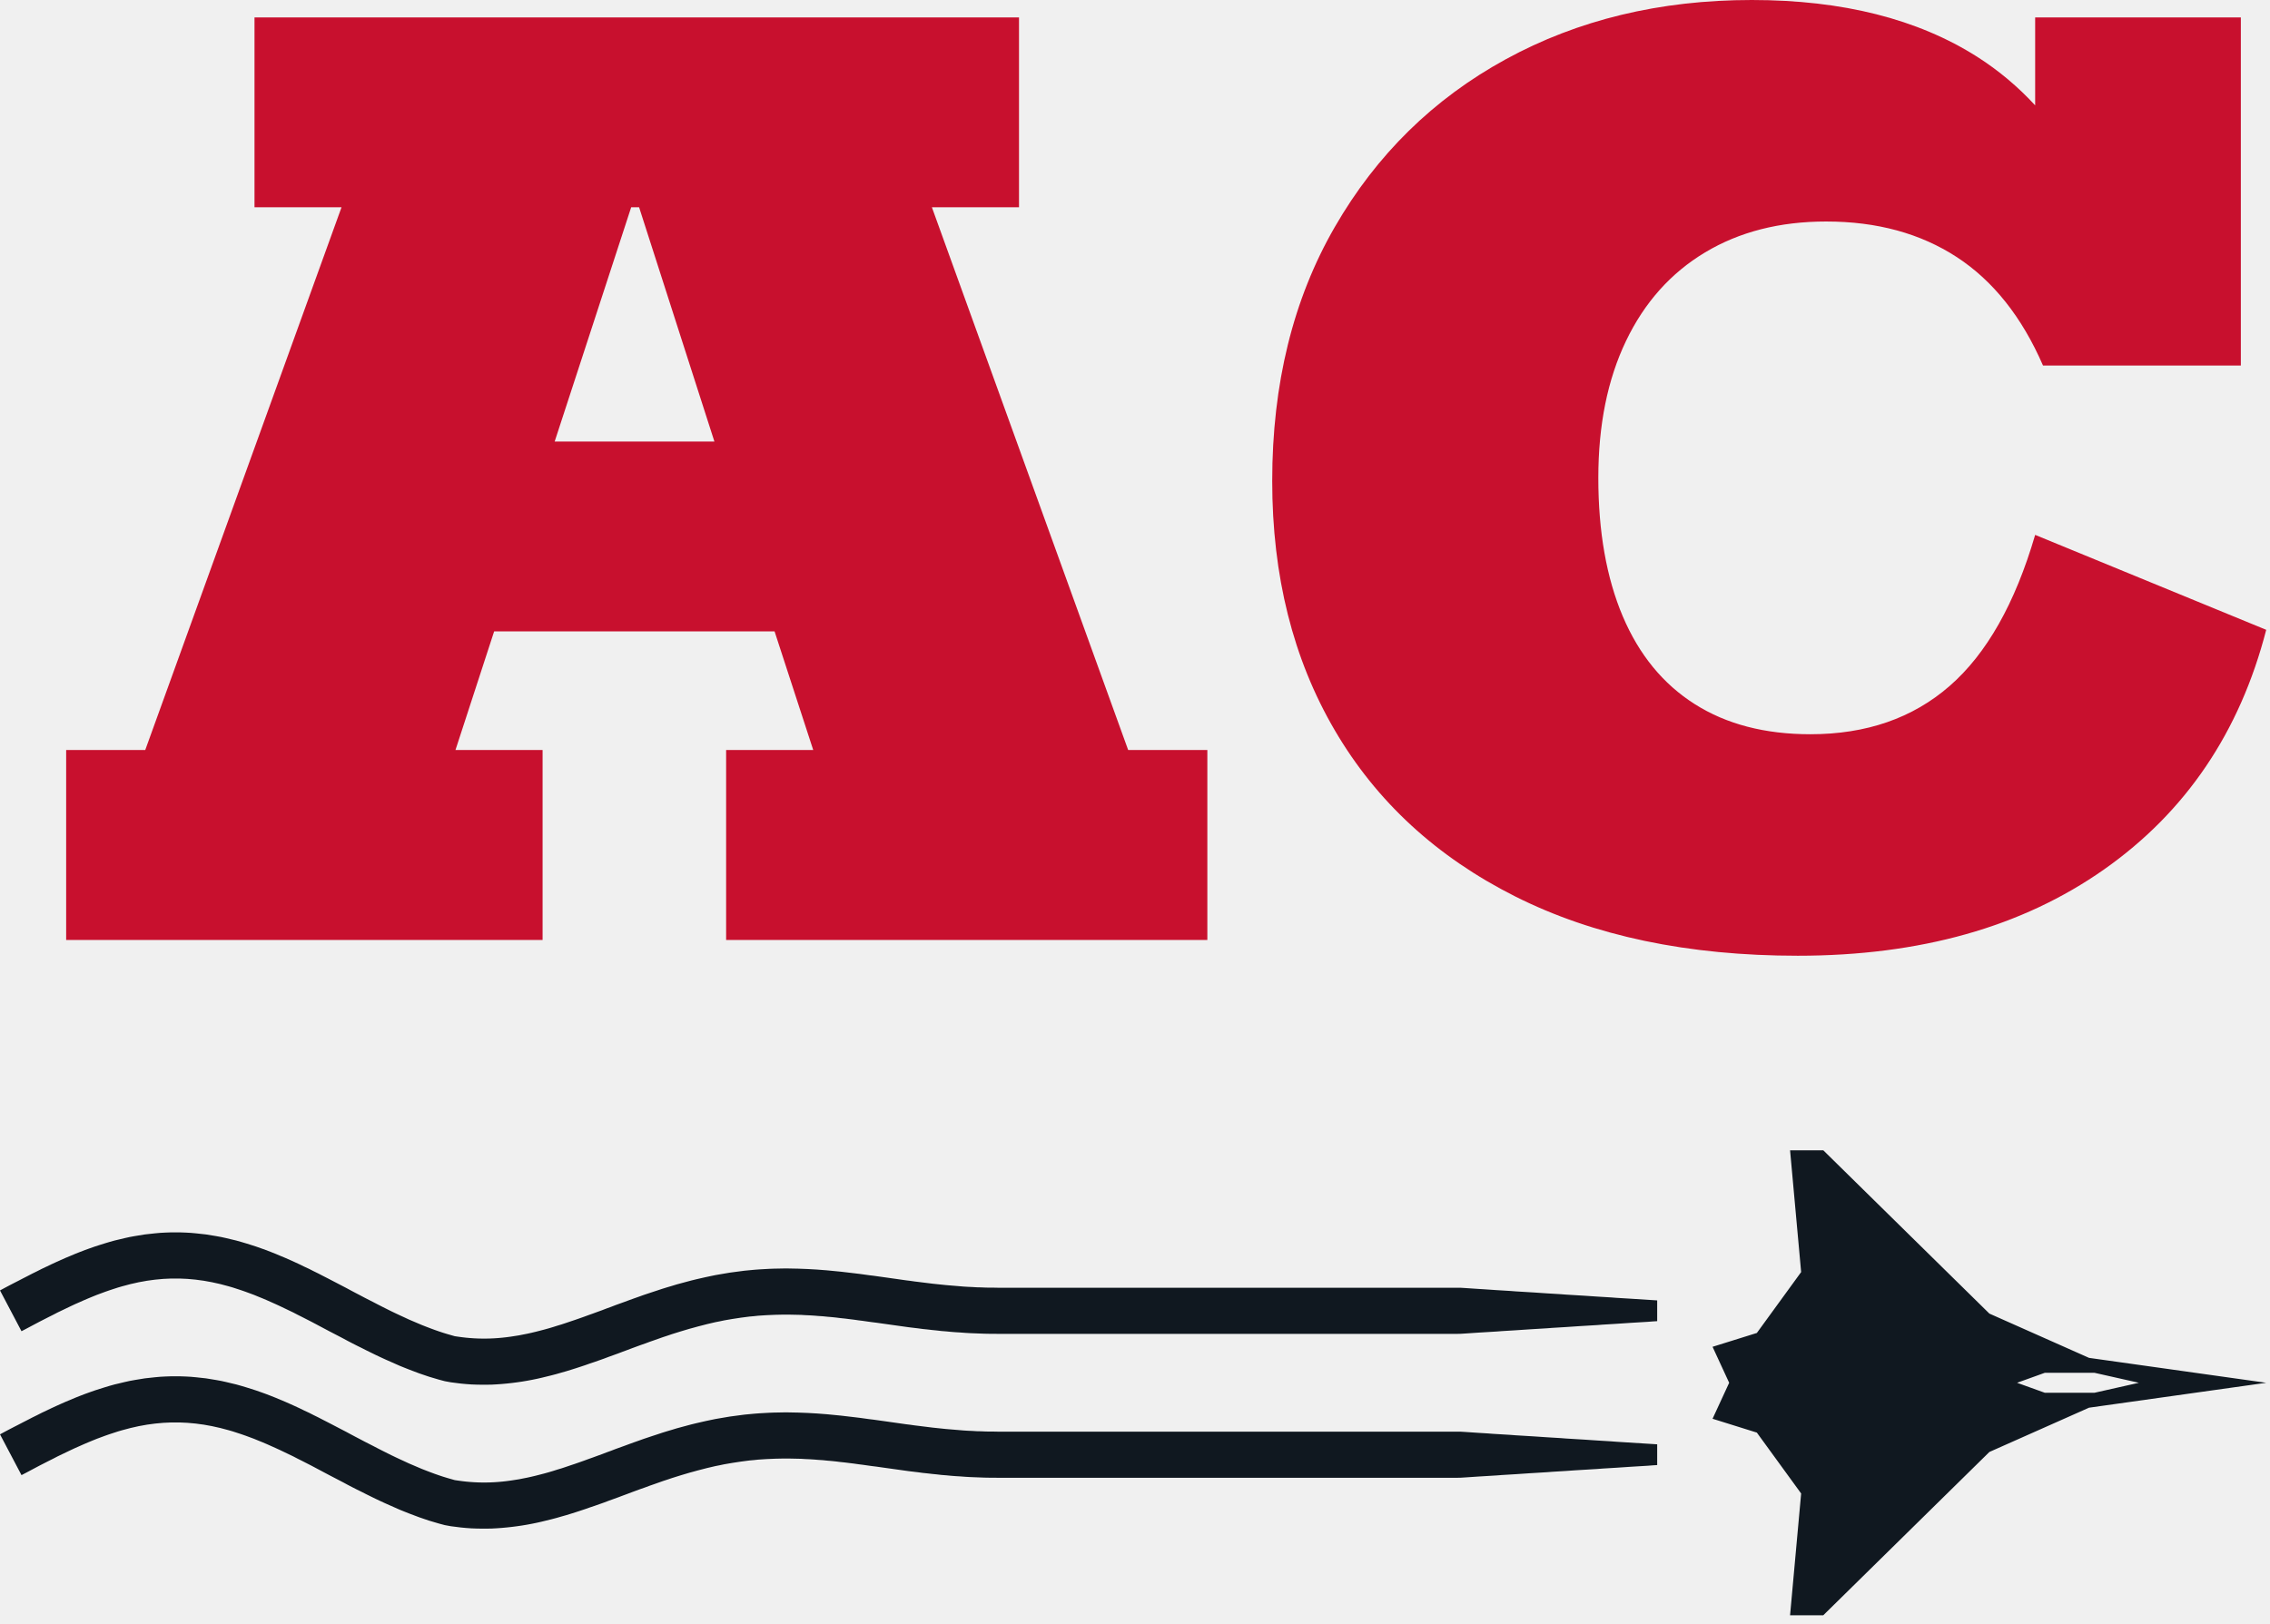
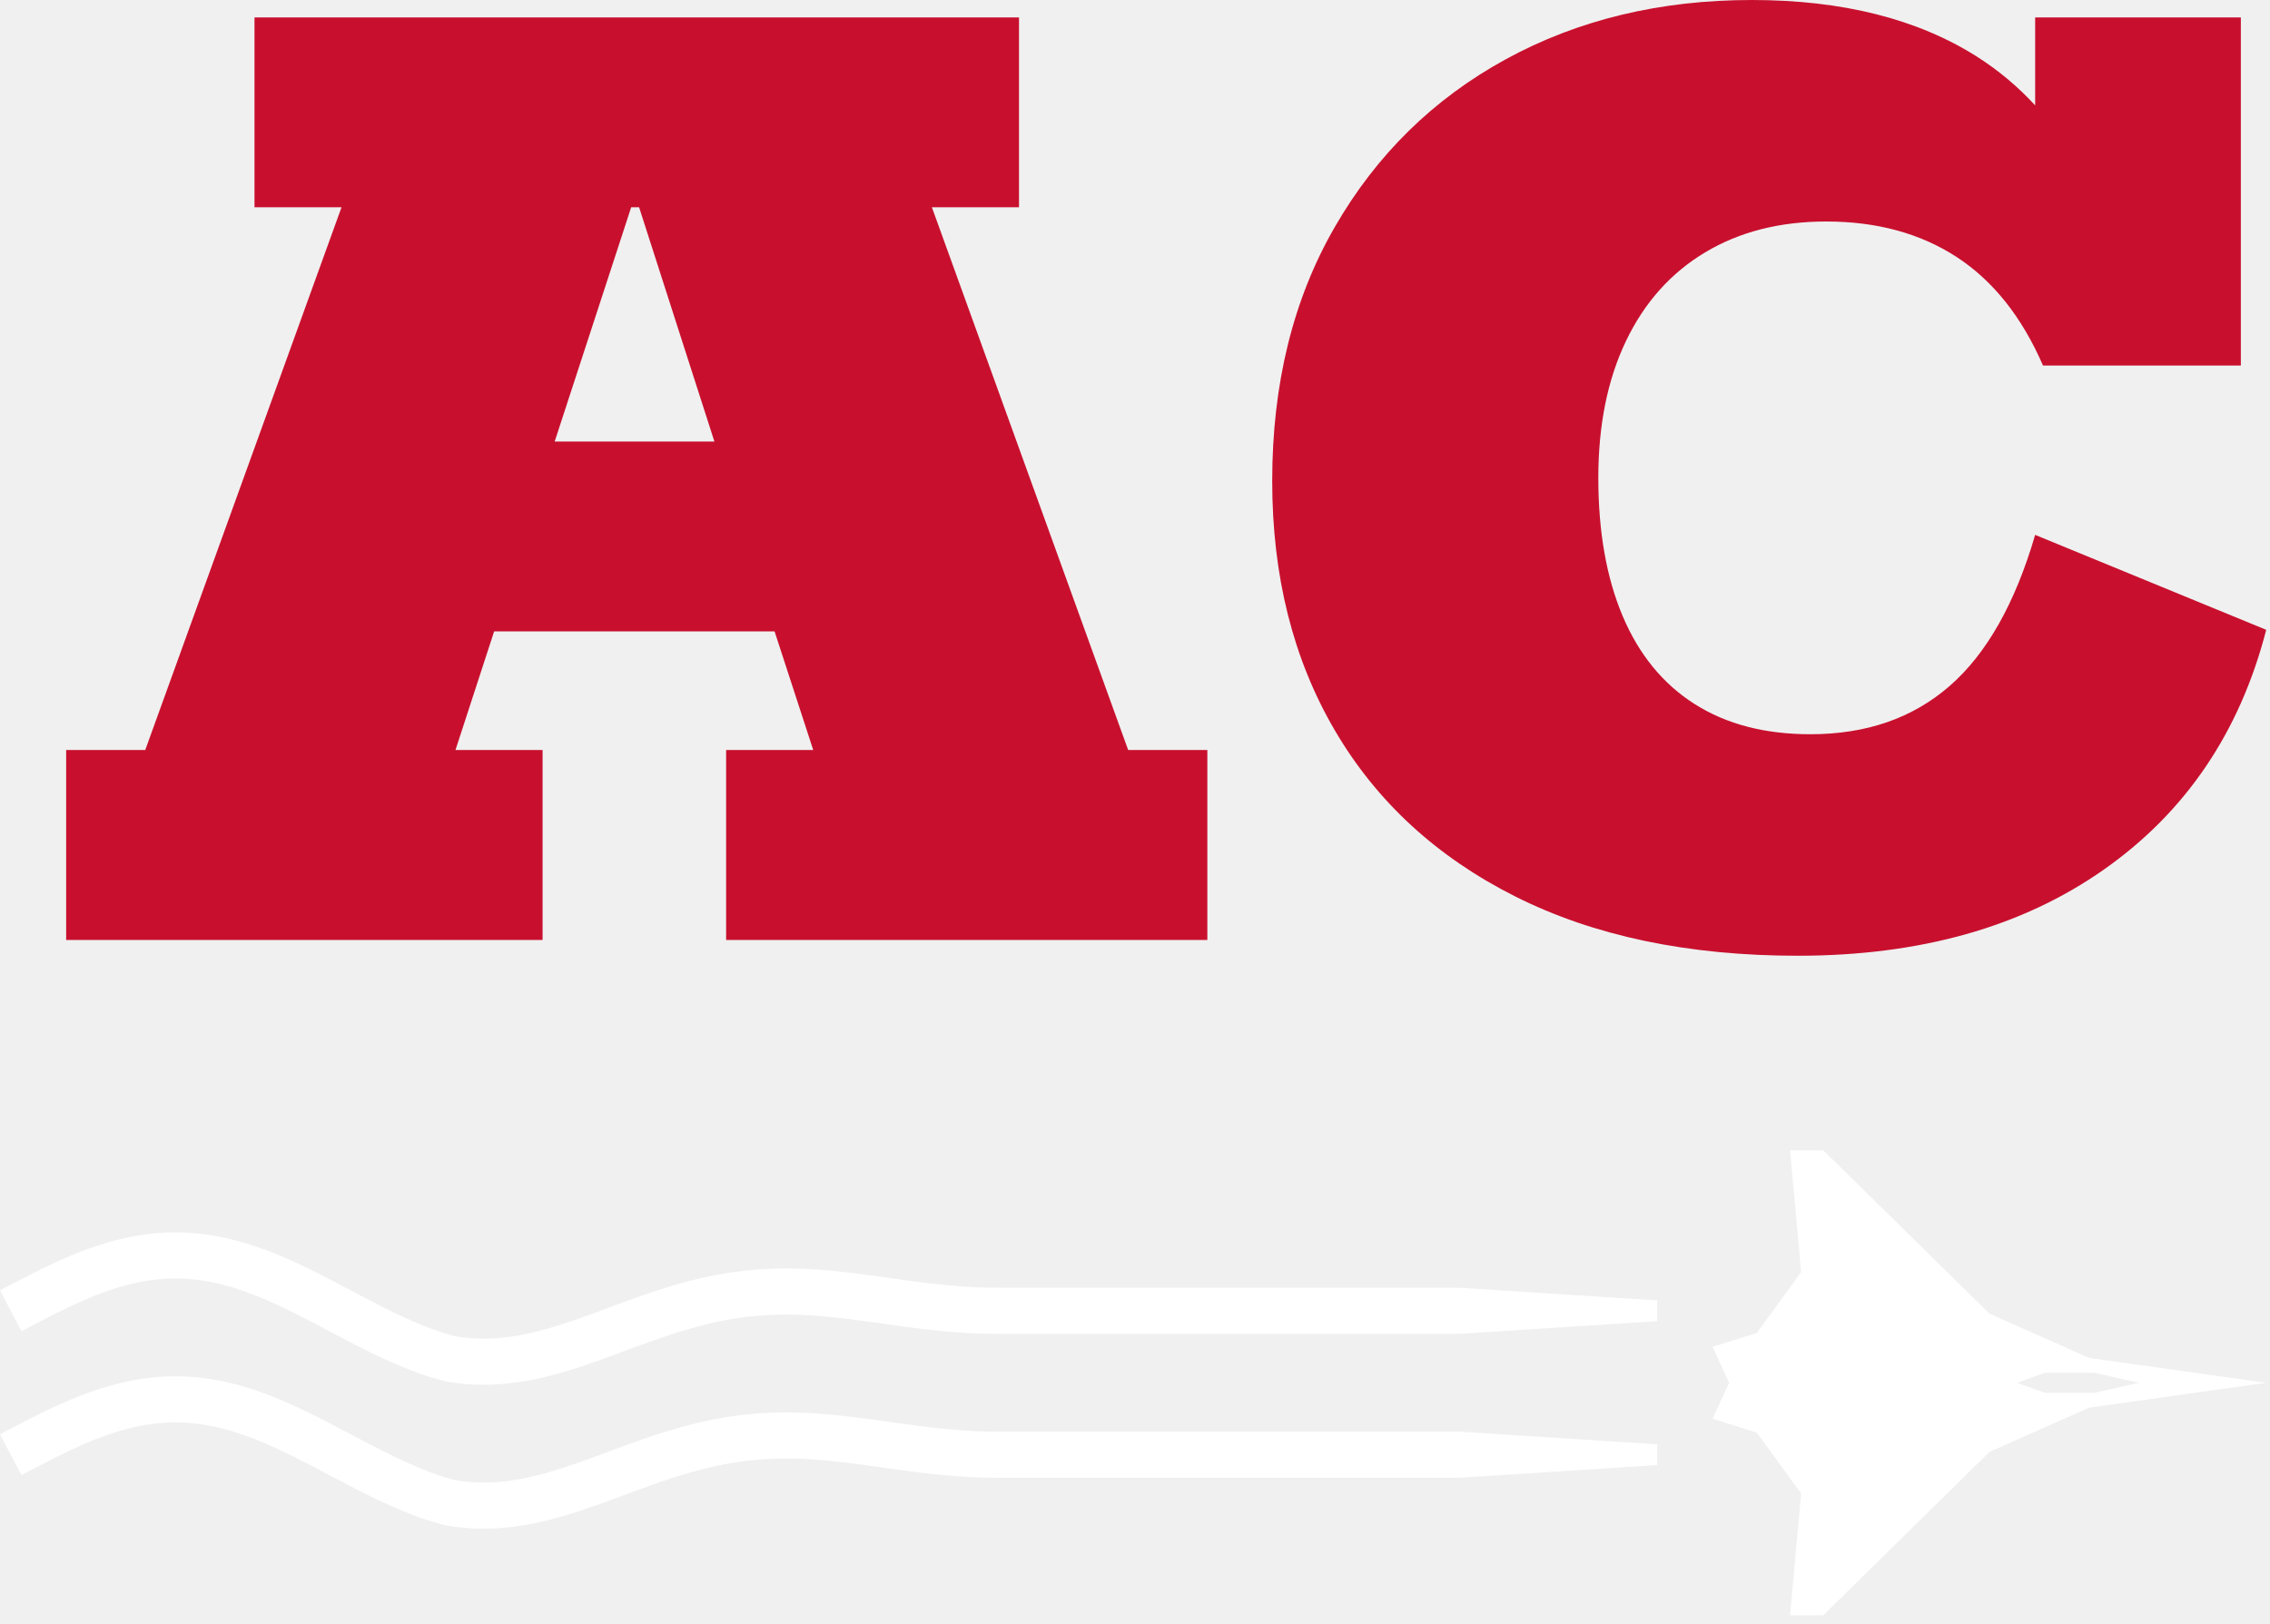
<svg xmlns="http://www.w3.org/2000/svg" width="2.46in" height="1.76in" viewBox="0 0 246 176">
  <g id="ink-jets-red">
    <path fill="#C8102E" fill-rule="nonzero" d="M7.17 101.89H58.8V81.3H49.36L53.55 68.44H83.94L88.13 81.3H78.69V101.89H130.84V81.3H122.26L100.99 22.47H110.43V1.89H27.58V22.47H37.01L15.74 81.3H7.17ZM194.82 103.6Q214.71 103.6 228.01 94.25Q241.3 84.91 245.59 68.27L220.55 57.98Q217.29 69.13 211.28 74.36Q205.28 79.59 196.19 79.59Q188.81 79.59 183.67 76.33Q178.52 73.07 175.86 66.81Q173.21 60.55 173.21 51.8Q173.21 43.22 176.21 36.96Q179.21 30.7 184.78 27.36Q190.36 24.01 197.9 24.01Q206.14 24.01 212.06 27.87Q217.97 31.73 221.4 39.62H242.84V1.89H220.55V11.42Q217.75 8.38 214.29 6.17Q204.59 0 189.84 0Q174.92 0 163.17 6.43Q151.42 12.86 144.65 24.61Q137.87 36.36 137.87 52.14Q137.87 67.58 144.65 79.16Q151.42 90.74 164.2 97.17Q176.98 103.6 194.82 103.6ZM60.11 47.86 68.4 22.47H69.26L77.42 47.86Z" />
  </g>
-   <g id="ink-black">
-     <path fill="#101820" fill-rule="nonzero" d="M245.59 149.89 226.39 147.19 215.59 142.39 197.59 124.69H193.99L195.19 137.89L190.39 144.49L185.59 145.99L187.39 149.89L185.59 153.79L190.39 155.29L195.19 161.89L193.99 175.09H197.59L215.59 157.39L226.39 152.59ZM179.59 140.96 176.62 140.77 175.13 140.68 174.63 140.64 173.64 140.58 173.15 140.55 171.66 140.45 171.16 140.42 170.67 140.39 169.68 140.33 169.18 140.29 168.19 140.23 167.69 140.2 166.21 140.1 165.71 140.07 164.23 139.98 163.73 139.94 162.74 139.88 162.24 139.85 160.76 139.75 160.26 139.72 158.77 139.62 158.28 139.59 157.78 139.59H108.72L108.23 139.59L107.75 139.58L107.27 139.58L106.8 139.57L106.33 139.55L105.85 139.54L105.38 139.51L104.9 139.49L104.42 139.46L103.95 139.42L103.47 139.38L102.99 139.34L102.51 139.3L102.03 139.25L101.55 139.2L101.07 139.15L100.59 139.09L100.1 139.03L99.62 138.97L99.13 138.91L98.64 138.84L98.15 138.78L97.66 138.71L97.17 138.64L96.67 138.57L96.18 138.5L95.68 138.43L95.18 138.36L94.68 138.29L94.18 138.23L93.68 138.16L93.17 138.09L92.67 138.03L92.16 137.97L91.65 137.91L91.14 137.85L90.63 137.8L90.12 137.75L89.6 137.7L89.08 137.66L88.57 137.62L88.05 137.59L87.53 137.56L87.01 137.54L86.48 137.52L85.96 137.51L85.44 137.5L84.91 137.5L84.39 137.51L83.86 137.52L83.33 137.54L82.8 137.57L82.27 137.6L81.75 137.64L81.22 137.69L80.69 137.74L80.16 137.81L79.63 137.88L79.1 137.95L78.57 138.04L78.04 138.13L77.52 138.22L76.99 138.33L76.47 138.44L75.94 138.56L75.42 138.68L74.89 138.81L74.37 138.95L73.85 139.09L73.33 139.23L72.81 139.39L72.3 139.54L71.78 139.7L71.27 139.87L70.75 140.04L70.24 140.21L69.73 140.38L69.23 140.56L68.72 140.74L68.22 140.92L67.71 141.11L67.21 141.29L66.71 141.47L66.22 141.66L65.72 141.84L65.23 142.03L64.73 142.21L64.24 142.39L63.76 142.56L63.27 142.74L62.79 142.91L62.3 143.08L61.82 143.24L61.35 143.4L60.87 143.56L60.4 143.7L59.93 143.85L59.46 143.99L58.99 144.12L58.53 144.24L58.06 144.36L57.6 144.47L57.15 144.57L56.69 144.66L56.24 144.75L55.79 144.82L55.34 144.89L54.89 144.95L54.44 145L54 145.04L53.56 145.07L53.12 145.09L52.68 145.1L52.24 145.1L51.8 145.09L51.36 145.07L50.93 145.04L50.49 145L50.06 144.95L49.62 144.89L49.28 144.84L48.93 144.74L48.48 144.61L48.02 144.47L47.57 144.32L47.11 144.16L46.65 143.99L46.18 143.81L45.72 143.63L45.25 143.43L44.78 143.23L44.31 143.03L43.84 142.81L43.36 142.59L42.89 142.37L42.41 142.14L41.93 141.9L41.45 141.66L40.96 141.41L40.48 141.16L39.99 140.91L39.5 140.66L39.01 140.4L38.51 140.14L38.02 139.88L37.52 139.61L37.02 139.35L36.52 139.09L36.02 138.83L35.52 138.57L35.01 138.31L34.51 138.05L34 137.8L33.49 137.54L32.97 137.3L32.46 137.05L31.94 136.81L31.43 136.58L30.91 136.35L30.38 136.13L29.86 135.91L29.33 135.7L28.81 135.5L28.28 135.31L27.74 135.12L27.21 134.95L26.67 134.78L26.13 134.62L25.6 134.47L25.05 134.34L24.51 134.21L23.97 134.09L23.42 133.99L22.87 133.9L22.32 133.81L21.77 133.75L21.22 133.69L20.67 133.64L20.12 133.61L19.56 133.59L19.01 133.59L18.46 133.59L17.9 133.61L17.35 133.64L16.8 133.69L16.25 133.75L15.7 133.81L15.15 133.9L14.6 133.99L14.05 134.09L13.51 134.21L12.97 134.34L12.42 134.47L11.88 134.62L11.35 134.78L10.81 134.95L10.28 135.12L9.74 135.31L9.21 135.5L8.69 135.7L8.16 135.91L7.64 136.13L7.11 136.35L6.59 136.58L6.08 136.81L5.56 137.05L5.04 137.3L4.53 137.54L4.02 137.8L3.51 138.05L3.01 138.31L2.5 138.57L2 138.83L1.49 139.09L0.99 139.35L0.5 139.61L0 139.88L2.33 144.3L2.83 144.04L3.32 143.78L3.81 143.52L4.3 143.26L4.79 143.01L5.28 142.76L5.76 142.52L6.24 142.27L6.72 142.04L7.2 141.81L7.68 141.58L8.15 141.36L8.63 141.15L9.1 140.94L9.57 140.74L10.03 140.55L10.5 140.36L10.96 140.19L11.42 140.02L11.88 139.86L12.34 139.71L12.8 139.56L13.25 139.43L13.7 139.31L14.15 139.19L14.6 139.09L15.04 138.99L15.49 138.91L15.93 138.83L16.37 138.77L16.82 138.71L17.26 138.67L17.69 138.63L18.13 138.61L18.57 138.59L19.01 138.59L19.45 138.59L19.89 138.61L20.32 138.63L20.76 138.67L21.2 138.71L21.64 138.77L22.09 138.83L22.53 138.91L22.97 138.99L23.42 139.09L23.87 139.19L24.32 139.31L24.77 139.43L25.22 139.56L25.68 139.71L26.14 139.86L26.6 140.02L27.06 140.19L27.52 140.36L27.98 140.55L28.45 140.74L28.92 140.94L29.39 141.15L29.86 141.36L30.34 141.58L30.82 141.81L31.3 142.04L31.78 142.27L32.26 142.52L32.74 142.76L33.23 143.01L33.72 143.26L34.21 143.52L34.7 143.78L35.19 144.04L35.68 144.3L36.18 144.56L36.68 144.82L37.18 145.08L37.68 145.35L38.18 145.61L38.69 145.87L39.2 146.12L39.71 146.38L40.22 146.63L40.73 146.88L41.24 147.12L41.76 147.36L42.28 147.59L42.8 147.82L43.32 148.05L43.84 148.26L44.37 148.47L44.9 148.67L45.43 148.87L45.96 149.05L46.49 149.23L47.03 149.39L47.57 149.55L48.21 149.72L48.87 149.84L49.42 149.91L49.98 149.98L50.53 150.03L51.08 150.07L51.64 150.09L52.19 150.1L52.75 150.1L53.3 150.09L53.85 150.06L54.4 150.02L54.94 149.97L55.49 149.91L56.03 149.84L56.58 149.76L57.12 149.67L57.65 149.57L58.19 149.46L58.72 149.34L59.25 149.21L59.78 149.08L60.31 148.94L60.83 148.79L61.36 148.64L61.88 148.48L62.39 148.32L62.91 148.15L63.42 147.98L63.93 147.8L64.44 147.63L64.95 147.45L65.46 147.27L65.96 147.08L66.46 146.9L66.96 146.72L67.46 146.53L67.95 146.35L68.45 146.16L68.94 145.98L69.43 145.8L69.92 145.63L70.4 145.45L70.89 145.28L71.37 145.11L71.85 144.94L72.34 144.78L72.81 144.62L73.29 144.47L73.77 144.32L74.24 144.18L74.71 144.04L75.19 143.91L75.66 143.78L76.13 143.66L76.59 143.54L77.06 143.43L77.53 143.32L77.99 143.23L78.46 143.13L78.92 143.05L79.39 142.97L79.85 142.9L80.31 142.83L80.77 142.77L81.24 142.71L81.7 142.67L82.16 142.62L82.62 142.59L83.09 142.56L83.55 142.54L84.01 142.52L84.48 142.51L84.94 142.5L85.41 142.5L85.87 142.51L86.34 142.52L86.81 142.53L87.28 142.56L87.75 142.58L88.22 142.61L88.7 142.65L89.17 142.68L89.65 142.73L90.13 142.77L90.61 142.82L91.09 142.88L91.57 142.93L92.05 142.99L92.54 143.05L93.03 143.12L93.51 143.18L94 143.25L94.5 143.32L94.99 143.38L95.48 143.45L95.98 143.52L96.48 143.59L96.98 143.66L97.48 143.73L97.98 143.8L98.48 143.87L98.98 143.93L99.49 143.99L100 144.06L100.5 144.11L101.01 144.17L101.52 144.22L102.03 144.28L102.55 144.32L103.06 144.37L103.57 144.41L104.09 144.44L104.6 144.48L105.12 144.51L105.63 144.53L106.15 144.55L106.67 144.57L107.19 144.58L107.7 144.58L108.22 144.59H157.78L158.28 144.58L158.77 144.55L160.26 144.45L160.76 144.42L161.25 144.39L161.75 144.36L162.24 144.33L162.74 144.29L163.73 144.23L164.23 144.2L165.71 144.1L166.21 144.07L167.69 143.98L168.19 143.94L168.69 143.91L169.18 143.88L169.68 143.85L171.16 143.75L171.66 143.72L173.15 143.63L173.64 143.59L174.63 143.53L175.13 143.5L176.62 143.4L177.11 143.37L178.6 143.28L179.09 143.24L179.59 143.21ZM179.59 156.56 175.13 156.28 174.63 156.24 173.64 156.18 173.15 156.15 171.66 156.05 171.16 156.02 169.68 155.93 169.18 155.89 168.69 155.86 168.19 155.83 167.69 155.8 166.21 155.7 165.71 155.67 164.23 155.58 163.73 155.54 162.74 155.48 162.24 155.45 161.75 155.42 161.25 155.38 160.76 155.35 160.26 155.32 158.77 155.22 158.28 155.19 157.78 155.19H108.23L107.75 155.18L107.27 155.18L106.8 155.17L106.33 155.15L105.85 155.14L105.38 155.11L104.9 155.09L104.42 155.06L103.95 155.02L103.47 154.98L102.99 154.94L102.51 154.9L102.03 154.85L101.55 154.8L101.07 154.75L100.59 154.69L100.1 154.63L99.62 154.57L99.13 154.51L98.64 154.44L98.15 154.38L97.66 154.31L97.17 154.24L96.67 154.17L96.18 154.1L95.68 154.03L95.18 153.96L94.68 153.89L94.18 153.83L93.68 153.76L93.17 153.69L92.67 153.63L92.16 153.57L91.65 153.51L91.14 153.45L90.63 153.4L90.12 153.35L89.6 153.3L89.08 153.26L88.57 153.22L88.05 153.19L87.53 153.16L87.01 153.14L86.48 153.12L85.96 153.11L85.44 153.1L84.91 153.1L84.39 153.11L83.86 153.12L83.33 153.14L82.8 153.17L82.27 153.2L81.75 153.24L81.22 153.29L80.69 153.34L80.16 153.41L79.63 153.48L79.1 153.55L78.57 153.64L78.04 153.73L77.52 153.82L76.99 153.93L76.47 154.04L75.94 154.16L75.42 154.28L74.89 154.41L74.37 154.55L73.85 154.69L73.33 154.83L72.81 154.99L72.3 155.14L71.78 155.3L71.27 155.47L70.75 155.64L70.24 155.81L69.73 155.98L69.23 156.16L68.72 156.34L68.22 156.52L67.71 156.71L67.21 156.89L66.71 157.07L66.22 157.26L65.72 157.44L65.23 157.63L64.73 157.81L64.24 157.99L63.76 158.16L63.27 158.34L62.79 158.51L62.3 158.68L61.82 158.84L61.35 159L60.87 159.16L60.4 159.3L59.93 159.45L59.46 159.59L58.99 159.72L58.53 159.84L58.06 159.96L57.6 160.07L57.15 160.17L56.69 160.26L56.24 160.35L55.79 160.42L55.34 160.49L54.89 160.55L54.44 160.6L54 160.64L53.56 160.67L53.12 160.69L52.68 160.7L52.24 160.7L51.8 160.69L51.36 160.67L50.93 160.64L50.49 160.6L50.06 160.55L49.62 160.49L49.28 160.44L48.93 160.34L48.48 160.21L48.02 160.07L47.57 159.92L47.11 159.76L46.65 159.59L46.18 159.41L45.72 159.23L45.25 159.03L44.78 158.83L44.31 158.63L43.84 158.41L43.36 158.19L42.89 157.97L42.41 157.74L41.93 157.5L41.45 157.26L40.96 157.01L40.48 156.76L39.99 156.51L39.5 156.26L39.01 156L38.51 155.74L38.02 155.48L37.52 155.21L37.02 154.95L36.52 154.69L36.02 154.43L35.52 154.17L35.01 153.91L34.51 153.65L34 153.4L33.49 153.14L32.97 152.9L32.46 152.65L31.94 152.41L31.43 152.18L30.91 151.95L30.38 151.73L29.86 151.51L29.33 151.3L28.81 151.1L28.28 150.91L27.74 150.72L27.21 150.55L26.67 150.38L26.13 150.22L25.6 150.07L25.05 149.94L24.51 149.81L23.97 149.69L23.42 149.59L22.87 149.5L22.32 149.41L21.77 149.35L21.22 149.29L20.67 149.24L20.12 149.21L19.56 149.19L19.01 149.19L18.46 149.19L17.9 149.21L17.35 149.24L16.8 149.29L16.25 149.35L15.7 149.41L15.15 149.5L14.6 149.59L14.05 149.69L13.51 149.81L12.97 149.94L12.42 150.07L11.88 150.22L11.35 150.38L10.81 150.55L10.28 150.72L9.74 150.91L9.21 151.1L8.69 151.3L8.16 151.51L7.64 151.73L7.11 151.95L6.59 152.18L6.08 152.41L5.56 152.65L5.04 152.9L4.53 153.14L4.02 153.4L3.51 153.65L3.01 153.91L2.5 154.17L2 154.43L1.49 154.69L0.99 154.95L0.5 155.21L0 155.48L2.33 159.9L2.83 159.64L3.32 159.38L3.81 159.12L4.3 158.86L4.79 158.61L5.28 158.36L5.76 158.12L6.24 157.87L6.72 157.64L7.2 157.41L7.68 157.18L8.15 156.96L8.63 156.75L9.1 156.54L9.57 156.34L10.03 156.15L10.5 155.96L10.96 155.79L11.42 155.62L11.88 155.46L12.34 155.31L12.8 155.16L13.25 155.03L13.7 154.91L14.15 154.79L14.6 154.69L15.04 154.59L15.49 154.51L15.93 154.43L16.37 154.37L16.82 154.31L17.26 154.27L17.69 154.23L18.13 154.21L18.57 154.19L19.01 154.19L19.45 154.19L19.89 154.21L20.32 154.23L20.76 154.27L21.2 154.31L21.64 154.37L22.09 154.43L22.53 154.51L22.97 154.59L23.42 154.69L23.87 154.79L24.32 154.91L24.77 155.03L25.22 155.16L25.68 155.31L26.14 155.46L26.6 155.62L27.06 155.79L27.52 155.96L27.98 156.15L28.45 156.34L28.92 156.54L29.39 156.75L29.86 156.96L30.34 157.18L30.82 157.41L31.3 157.64L31.78 157.87L32.26 158.12L32.74 158.36L33.23 158.61L33.72 158.86L34.21 159.12L34.7 159.38L35.19 159.64L35.68 159.9L36.18 160.16L36.68 160.42L37.18 160.68L37.68 160.95L38.18 161.21L38.69 161.47L39.2 161.72L39.71 161.98L40.22 162.23L40.73 162.48L41.24 162.72L41.76 162.96L42.28 163.19L42.8 163.42L43.32 163.65L43.84 163.86L44.37 164.07L44.9 164.27L45.43 164.47L45.96 164.65L46.49 164.83L47.03 164.99L47.57 165.15L48.21 165.32L48.87 165.44L49.42 165.51L49.98 165.58L50.53 165.63L51.08 165.67L51.64 165.69L52.19 165.7L52.75 165.7L53.3 165.69L53.85 165.66L54.4 165.62L54.94 165.57L55.49 165.51L56.03 165.44L56.58 165.36L57.12 165.27L57.65 165.17L58.19 165.06L58.72 164.94L59.25 164.81L59.78 164.68L60.31 164.54L60.83 164.39L61.36 164.24L61.88 164.08L62.39 163.92L62.91 163.75L63.42 163.58L63.93 163.4L64.44 163.23L64.95 163.05L65.46 162.87L65.96 162.68L66.46 162.5L66.96 162.32L67.46 162.13L67.95 161.95L68.45 161.76L68.94 161.58L69.43 161.4L69.92 161.23L70.4 161.05L70.89 160.88L71.37 160.71L71.85 160.54L72.34 160.38L72.81 160.22L73.29 160.07L73.77 159.92L74.24 159.78L74.71 159.64L75.19 159.51L75.66 159.38L76.13 159.26L76.59 159.14L77.06 159.03L77.53 158.92L77.99 158.83L78.46 158.73L78.92 158.65L79.39 158.57L79.85 158.5L80.31 158.43L80.77 158.37L81.24 158.31L81.7 158.27L82.16 158.22L82.62 158.19L83.09 158.16L83.55 158.14L84.01 158.12L84.48 158.11L84.94 158.1L85.41 158.1L85.87 158.11L86.34 158.12L86.81 158.13L87.28 158.16L87.75 158.18L88.22 158.21L88.7 158.25L89.17 158.28L89.65 158.33L90.13 158.37L90.61 158.42L91.09 158.48L91.57 158.53L92.05 158.59L92.54 158.65L93.03 158.72L93.51 158.78L94 158.85L94.5 158.92L94.99 158.98L95.48 159.05L95.98 159.12L96.48 159.19L96.98 159.26L97.48 159.33L97.98 159.4L98.48 159.47L98.98 159.53L99.49 159.59L100 159.66L100.5 159.71L101.01 159.77L101.52 159.82L102.03 159.88L102.55 159.92L103.06 159.97L103.57 160.01L104.09 160.04L104.6 160.08L105.12 160.11L105.63 160.13L106.15 160.15L106.67 160.17L107.19 160.18L107.7 160.18L108.22 160.19L108.72 160.19H157.78L158.28 160.18L158.77 160.15L160.26 160.05L160.76 160.02L162.24 159.93L162.74 159.89L163.73 159.83L164.23 159.8L165.71 159.7L166.21 159.67L167.69 159.58L168.19 159.54L169.18 159.48L169.68 159.45L170.67 159.38L171.16 159.35L171.66 159.32L173.15 159.23L173.64 159.19L174.63 159.13L175.13 159.1L176.62 159L177.11 158.97L177.61 158.94L178.6 158.88L179.09 158.84L179.59 158.81ZM231.79 149.89 226.99 150.97H221.59L218.59 149.89L221.59 148.81H226.99Z" />
+   <g id="ink-white">
+     <path fill="#FFFFFF" fill-rule="nonzero" d="M245.59 149.89 226.39 147.19 215.59 142.39 197.59 124.69H193.99L195.19 137.89L190.39 144.49L185.59 145.99L187.39 149.89L185.59 153.79L190.39 155.29L195.19 161.89L193.99 175.09H197.59L215.59 157.39L226.39 152.59ZM179.59 140.96 176.62 140.77 175.13 140.68 174.63 140.64 173.64 140.58 173.15 140.55 171.66 140.45 171.16 140.42 170.67 140.39 169.68 140.33 169.18 140.29 168.19 140.23 167.69 140.2 166.21 140.1 165.71 140.07 164.23 139.98 163.73 139.94 162.74 139.88 162.24 139.85 160.76 139.75 160.26 139.72 158.77 139.62 158.28 139.59 157.78 139.59H108.72L108.23 139.59L107.75 139.58L107.27 139.58L106.8 139.57L106.33 139.55L105.85 139.54L105.38 139.51L104.9 139.49L104.42 139.46L103.95 139.42L103.47 139.38L102.99 139.34L102.51 139.3L102.03 139.25L101.55 139.2L101.07 139.15L100.59 139.09L100.1 139.03L99.62 138.97L99.13 138.91L98.64 138.84L98.15 138.78L97.66 138.71L97.17 138.64L96.67 138.57L96.18 138.5L95.68 138.43L95.18 138.36L94.68 138.29L94.18 138.23L93.68 138.16L93.17 138.09L92.67 138.03L92.16 137.97L91.65 137.91L91.14 137.85L90.63 137.8L90.12 137.75L89.6 137.7L89.08 137.66L88.57 137.62L88.05 137.59L87.53 137.56L87.01 137.54L86.48 137.52L85.96 137.51L85.44 137.5L84.91 137.5L84.39 137.51L83.86 137.52L83.33 137.54L82.8 137.57L82.27 137.6L81.75 137.64L81.22 137.69L80.69 137.74L80.16 137.81L79.63 137.88L79.1 137.95L78.57 138.04L78.04 138.13L77.52 138.22L76.99 138.33L76.47 138.44L75.94 138.56L75.42 138.68L74.89 138.81L74.37 138.95L73.85 139.09L73.33 139.23L72.81 139.39L72.3 139.54L71.78 139.7L71.27 139.87L70.75 140.04L70.24 140.21L69.73 140.38L69.23 140.56L68.72 140.74L68.22 140.92L67.71 141.11L67.21 141.29L66.71 141.47L66.22 141.66L65.72 141.84L65.23 142.03L64.73 142.21L64.24 142.39L63.76 142.56L63.27 142.74L62.79 142.91L62.3 143.08L61.82 143.24L61.35 143.4L60.87 143.56L60.4 143.7L59.93 143.85L59.46 143.99L58.99 144.12L58.53 144.24L58.06 144.36L57.6 144.47L57.15 144.57L56.69 144.66L56.24 144.75L55.79 144.82L55.34 144.89L54.89 144.95L54.44 145L54 145.04L53.56 145.07L53.12 145.09L52.68 145.1L52.24 145.1L51.8 145.09L51.36 145.07L50.93 145.04L50.49 145L50.06 144.95L49.62 144.89L49.28 144.84L48.93 144.74L48.48 144.61L48.02 144.47L47.57 144.32L47.11 144.16L46.65 143.99L46.18 143.81L45.72 143.63L45.25 143.43L44.78 143.23L44.31 143.03L43.84 142.81L43.36 142.59L42.89 142.37L42.41 142.14L41.93 141.9L41.45 141.66L40.96 141.41L40.48 141.16L39.99 140.91L39.5 140.66L39.01 140.4L38.51 140.14L38.02 139.88L37.52 139.61L37.02 139.35L36.52 139.09L36.02 138.83L35.52 138.57L35.01 138.31L34.51 138.05L34 137.8L33.49 137.54L32.97 137.3L32.46 137.05L31.94 136.81L31.43 136.58L30.91 136.35L30.38 136.13L29.86 135.91L29.33 135.7L28.81 135.5L28.28 135.31L27.74 135.12L27.21 134.95L26.67 134.78L26.13 134.62L25.6 134.47L25.05 134.34L24.51 134.21L23.97 134.09L23.42 133.99L22.87 133.9L22.32 133.81L21.77 133.75L21.22 133.69L20.67 133.64L20.12 133.61L19.56 133.59L19.01 133.59L18.46 133.59L17.9 133.61L17.35 133.64L16.8 133.69L16.25 133.75L15.7 133.81L15.15 133.9L14.6 133.99L14.05 134.09L13.51 134.21L12.97 134.34L12.42 134.47L11.88 134.62L11.35 134.78L10.81 134.95L10.28 135.12L9.74 135.31L9.21 135.5L8.69 135.7L8.16 135.91L7.64 136.13L7.11 136.35L6.59 136.58L6.08 136.81L5.56 137.05L5.04 137.3L4.53 137.54L4.02 137.8L3.51 138.05L3.01 138.31L2.5 138.57L2 138.83L1.49 139.09L0.99 139.35L0.5 139.61L0 139.88L2.33 144.3L2.83 144.04L3.32 143.78L3.81 143.52L4.3 143.26L4.79 143.01L5.28 142.76L5.76 142.52L6.24 142.27L6.72 142.04L7.2 141.81L7.68 141.58L8.15 141.36L8.63 141.15L9.1 140.94L9.57 140.74L10.03 140.55L10.5 140.36L10.96 140.19L11.42 140.02L11.88 139.86L12.34 139.71L12.8 139.56L13.25 139.43L13.7 139.31L14.15 139.19L14.6 139.09L15.04 138.99L15.49 138.91L15.93 138.83L16.37 138.77L16.82 138.71L17.26 138.67L17.69 138.63L18.13 138.61L18.57 138.59L19.01 138.59L19.45 138.59L19.89 138.61L20.32 138.63L20.76 138.67L21.2 138.71L21.64 138.77L22.09 138.83L22.53 138.91L22.97 138.99L23.42 139.09L23.87 139.19L24.32 139.31L24.77 139.43L25.22 139.56L25.68 139.71L26.14 139.86L26.6 140.02L27.06 140.19L27.52 140.36L27.98 140.55L28.45 140.74L28.92 140.94L29.39 141.15L29.86 141.36L30.34 141.58L30.82 141.81L31.3 142.04L31.78 142.27L32.26 142.52L32.74 142.76L33.23 143.01L33.72 143.26L34.21 143.52L34.7 143.78L35.19 144.04L35.68 144.3L36.18 144.56L36.68 144.82L37.18 145.08L37.68 145.35L38.18 145.61L38.69 145.87L39.2 146.12L39.71 146.38L40.22 146.63L40.73 146.88L41.24 147.12L41.76 147.36L42.28 147.59L42.8 147.82L43.32 148.05L43.84 148.26L44.37 148.47L44.9 148.67L45.43 148.87L45.96 149.05L46.49 149.23L47.03 149.39L47.57 149.55L48.21 149.72L48.87 149.84L49.42 149.91L49.98 149.98L50.53 150.03L51.08 150.07L51.64 150.09L52.19 150.1L52.75 150.1L53.3 150.09L53.85 150.06L54.4 150.02L54.94 149.97L55.49 149.91L56.03 149.84L56.58 149.76L57.12 149.67L57.65 149.57L58.19 149.46L58.72 149.34L59.25 149.21L59.78 149.08L60.31 148.94L60.83 148.79L61.36 148.64L61.88 148.48L62.39 148.32L62.91 148.15L63.42 147.98L63.93 147.8L64.44 147.63L64.95 147.45L65.46 147.27L65.96 147.08L66.46 146.9L66.96 146.72L67.46 146.53L67.95 146.35L68.45 146.16L68.94 145.98L69.43 145.8L69.92 145.63L70.4 145.45L70.89 145.28L71.37 145.11L71.85 144.94L72.34 144.78L72.81 144.62L73.29 144.47L73.77 144.32L74.24 144.18L74.71 144.04L75.19 143.91L75.66 143.78L76.13 143.66L76.59 143.54L77.06 143.43L77.53 143.32L77.99 143.23L78.46 143.13L78.92 143.05L79.39 142.97L79.85 142.9L80.31 142.83L80.77 142.77L81.24 142.71L81.7 142.67L82.16 142.62L82.62 142.59L83.09 142.56L83.55 142.54L84.01 142.52L84.48 142.51L84.94 142.5L85.41 142.5L85.87 142.51L86.34 142.52L86.81 142.53L87.28 142.56L87.75 142.58L88.22 142.61L88.7 142.65L89.17 142.68L89.65 142.73L90.13 142.77L90.61 142.82L91.09 142.88L91.57 142.93L92.05 142.99L92.54 143.05L93.03 143.12L93.51 143.18L94 143.25L94.5 143.32L94.99 143.38L95.48 143.45L95.98 143.52L96.48 143.59L96.98 143.66L97.48 143.73L97.98 143.8L98.48 143.87L98.98 143.93L99.49 143.99L100 144.06L100.5 144.11L101.01 144.17L101.52 144.22L102.03 144.28L102.55 144.32L103.06 144.37L103.57 144.41L104.09 144.44L104.6 144.48L105.12 144.51L105.63 144.53L106.15 144.55L106.67 144.57L107.19 144.58L107.7 144.58L108.22 144.59H157.78L158.28 144.58L158.77 144.55L160.26 144.45L160.76 144.42L161.25 144.39L161.75 144.36L162.24 144.33L162.74 144.29L163.73 144.23L164.23 144.2L165.71 144.1L166.21 144.07L167.69 143.98L168.19 143.94L168.69 143.91L169.18 143.88L169.68 143.85L171.16 143.75L171.66 143.72L173.15 143.63L173.64 143.59L174.63 143.53L175.13 143.5L176.62 143.4L177.11 143.37L178.6 143.28L179.09 143.24L179.59 143.21ZM179.59 156.56 175.13 156.28 174.63 156.24 173.64 156.18 173.15 156.15 171.66 156.05 171.16 156.02 169.68 155.93 169.18 155.89 168.69 155.86 168.19 155.83 167.69 155.8 166.21 155.7 165.71 155.67 164.23 155.58 163.73 155.54 162.74 155.48 162.24 155.45 161.75 155.42 161.25 155.38 160.76 155.35 160.26 155.32 158.77 155.22 158.28 155.19 157.78 155.19H108.23L107.75 155.18L107.27 155.18L106.8 155.17L106.33 155.15L105.85 155.14L105.38 155.11L104.9 155.09L104.42 155.06L103.95 155.02L103.47 154.98L102.99 154.94L102.51 154.9L102.03 154.85L101.55 154.8L101.07 154.75L100.59 154.69L100.1 154.63L99.62 154.57L99.13 154.51L98.64 154.44L98.15 154.38L97.66 154.31L97.17 154.24L96.67 154.17L96.18 154.1L95.68 154.03L95.18 153.96L94.68 153.89L94.18 153.83L93.68 153.76L93.17 153.69L92.67 153.63L92.16 153.57L91.65 153.51L91.14 153.45L90.63 153.4L90.12 153.35L89.6 153.3L89.08 153.26L88.57 153.22L88.05 153.19L87.53 153.16L87.01 153.14L86.48 153.12L85.96 153.11L85.44 153.1L84.91 153.1L84.39 153.11L83.86 153.12L83.33 153.14L82.8 153.17L82.27 153.2L81.75 153.24L81.22 153.29L80.69 153.34L80.16 153.41L79.63 153.48L79.1 153.55L78.57 153.64L78.04 153.73L77.52 153.82L76.99 153.93L76.47 154.04L75.94 154.16L75.42 154.28L74.89 154.41L74.37 154.55L73.85 154.69L73.33 154.83L72.81 154.99L72.3 155.14L71.78 155.3L71.27 155.47L70.75 155.64L70.24 155.81L69.73 155.98L69.23 156.16L68.72 156.34L68.22 156.52L67.71 156.71L67.21 156.89L66.71 157.07L66.22 157.26L65.72 157.44L65.23 157.63L64.73 157.81L64.24 157.99L63.76 158.16L63.27 158.34L62.79 158.51L62.3 158.68L61.82 158.84L61.35 159L60.87 159.16L60.4 159.3L59.93 159.45L59.46 159.59L58.99 159.72L58.53 159.84L58.06 159.96L57.6 160.07L57.15 160.17L56.69 160.26L56.24 160.35L55.79 160.42L55.34 160.49L54.89 160.55L54.44 160.6L54 160.64L53.56 160.67L53.12 160.69L52.68 160.7L52.24 160.7L51.8 160.69L51.36 160.67L50.93 160.64L50.49 160.6L50.06 160.55L49.62 160.49L49.28 160.44L48.93 160.34L48.48 160.21L48.02 160.07L47.57 159.92L47.11 159.76L46.65 159.59L46.18 159.41L45.72 159.23L45.25 159.03L44.78 158.83L44.31 158.63L43.84 158.41L43.36 158.19L42.89 157.97L42.41 157.74L41.93 157.5L41.45 157.26L40.96 157.01L40.48 156.76L39.99 156.51L39.5 156.26L39.01 156L38.51 155.74L38.02 155.48L37.52 155.21L37.02 154.95L36.52 154.69L36.02 154.43L35.52 154.17L35.01 153.91L34.51 153.65L34 153.4L33.49 153.14L32.97 152.9L32.46 152.65L31.94 152.41L31.43 152.18L30.91 151.95L30.38 151.73L29.86 151.51L29.33 151.3L28.81 151.1L28.28 150.91L27.74 150.72L27.21 150.55L26.67 150.38L26.13 150.22L25.6 150.07L25.05 149.94L24.51 149.81L23.97 149.69L23.42 149.59L22.87 149.5L22.32 149.41L21.77 149.35L21.22 149.29L20.67 149.24L20.12 149.21L19.56 149.19L19.01 149.19L18.46 149.19L17.9 149.21L17.35 149.24L16.8 149.29L16.25 149.35L15.7 149.41L15.15 149.5L14.6 149.59L14.05 149.69L13.51 149.81L12.97 149.94L12.42 150.07L11.88 150.22L11.35 150.38L10.81 150.55L10.28 150.72L9.74 150.91L9.21 151.1L8.69 151.3L8.16 151.51L7.64 151.73L7.11 151.95L6.59 152.18L6.08 152.41L5.56 152.65L5.04 152.9L4.53 153.14L4.02 153.4L3.51 153.65L3.01 153.91L2.5 154.17L2 154.43L1.49 154.69L0.99 154.95L0.5 155.21L0 155.48L2.33 159.9L2.83 159.64L3.32 159.38L3.81 159.12L4.3 158.86L4.79 158.61L5.28 158.36L5.76 158.12L6.24 157.87L6.72 157.64L7.2 157.41L7.68 157.18L8.15 156.96L8.63 156.75L9.1 156.54L9.57 156.34L10.03 156.15L10.5 155.96L10.96 155.79L11.42 155.62L11.88 155.46L12.34 155.31L12.8 155.16L13.25 155.03L13.7 154.91L14.15 154.79L14.6 154.69L15.04 154.59L15.49 154.51L15.93 154.43L16.37 154.37L16.82 154.31L17.26 154.27L17.69 154.23L18.13 154.21L18.57 154.19L19.01 154.19L19.45 154.19L19.89 154.21L20.32 154.23L20.76 154.27L21.2 154.31L21.64 154.37L22.09 154.43L22.53 154.51L22.97 154.59L23.42 154.69L23.87 154.79L24.32 154.91L24.77 155.03L25.22 155.16L25.68 155.31L26.14 155.46L26.6 155.62L27.06 155.79L27.52 155.96L27.98 156.15L28.45 156.34L28.92 156.54L29.39 156.75L29.86 156.96L30.34 157.18L30.82 157.41L31.3 157.64L31.78 157.87L32.26 158.12L32.74 158.36L33.23 158.61L33.72 158.86L34.21 159.12L34.7 159.38L35.19 159.64L35.68 159.9L36.18 160.16L36.68 160.42L37.18 160.68L37.68 160.95L38.18 161.21L38.69 161.47L39.2 161.72L39.71 161.98L40.22 162.23L40.73 162.48L41.24 162.72L41.76 162.96L42.28 163.19L42.8 163.42L43.32 163.65L43.84 163.86L44.37 164.07L44.9 164.27L45.43 164.47L45.96 164.65L46.49 164.83L47.03 164.99L47.57 165.15L48.21 165.32L48.87 165.44L49.42 165.51L49.98 165.58L50.53 165.63L51.08 165.67L51.64 165.69L52.19 165.7L52.75 165.7L53.3 165.69L53.85 165.66L54.4 165.62L54.94 165.57L55.49 165.51L56.03 165.44L56.58 165.36L57.12 165.27L57.65 165.17L58.19 165.06L58.72 164.94L59.25 164.81L59.78 164.68L60.31 164.54L60.83 164.39L61.36 164.24L61.88 164.08L62.39 163.92L62.91 163.75L63.42 163.58L63.93 163.4L64.44 163.23L64.95 163.05L65.46 162.87L65.96 162.68L66.46 162.5L66.96 162.32L67.46 162.13L67.95 161.95L68.45 161.76L68.94 161.58L69.43 161.4L69.92 161.23L70.4 161.05L70.89 160.88L71.37 160.71L71.85 160.54L72.34 160.38L72.81 160.22L73.29 160.07L73.77 159.92L74.24 159.78L74.71 159.64L75.19 159.51L75.66 159.38L76.13 159.26L76.59 159.14L77.06 159.03L77.53 158.92L77.99 158.83L78.46 158.73L78.92 158.65L79.39 158.57L79.85 158.5L80.31 158.43L80.77 158.37L81.24 158.31L81.7 158.27L82.16 158.22L82.62 158.19L83.09 158.16L83.55 158.14L84.01 158.12L84.48 158.11L84.94 158.1L85.41 158.1L85.87 158.11L86.34 158.12L86.81 158.13L87.28 158.16L87.75 158.18L88.22 158.21L88.7 158.25L89.17 158.28L89.65 158.33L90.13 158.37L90.61 158.42L91.09 158.48L91.57 158.53L92.05 158.59L92.54 158.65L93.03 158.72L93.51 158.78L94 158.85L94.5 158.92L94.99 158.98L95.48 159.05L95.98 159.12L96.48 159.19L96.98 159.26L97.48 159.33L97.98 159.4L98.48 159.47L98.98 159.53L99.49 159.59L100 159.66L100.5 159.71L101.01 159.77L101.52 159.82L102.03 159.88L102.55 159.92L103.06 159.97L103.57 160.01L104.09 160.04L104.6 160.08L105.12 160.11L105.63 160.13L106.15 160.15L106.67 160.17L107.19 160.18L107.7 160.18L108.22 160.19L108.72 160.19H157.78L158.28 160.18L158.77 160.15L160.26 160.05L160.76 160.02L162.24 159.93L162.74 159.89L163.73 159.83L164.23 159.8L165.71 159.7L166.21 159.67L167.69 159.58L168.19 159.54L169.18 159.48L169.68 159.45L170.67 159.38L171.16 159.35L171.66 159.32L173.15 159.23L173.64 159.19L174.63 159.13L175.13 159.1L176.62 159L177.11 158.97L177.61 158.94L178.6 158.88L179.09 158.84L179.59 158.81ZM231.79 149.89 226.99 150.97H221.59L218.59 149.89L221.59 148.81H226.99Z" />
  </g>
</svg>
